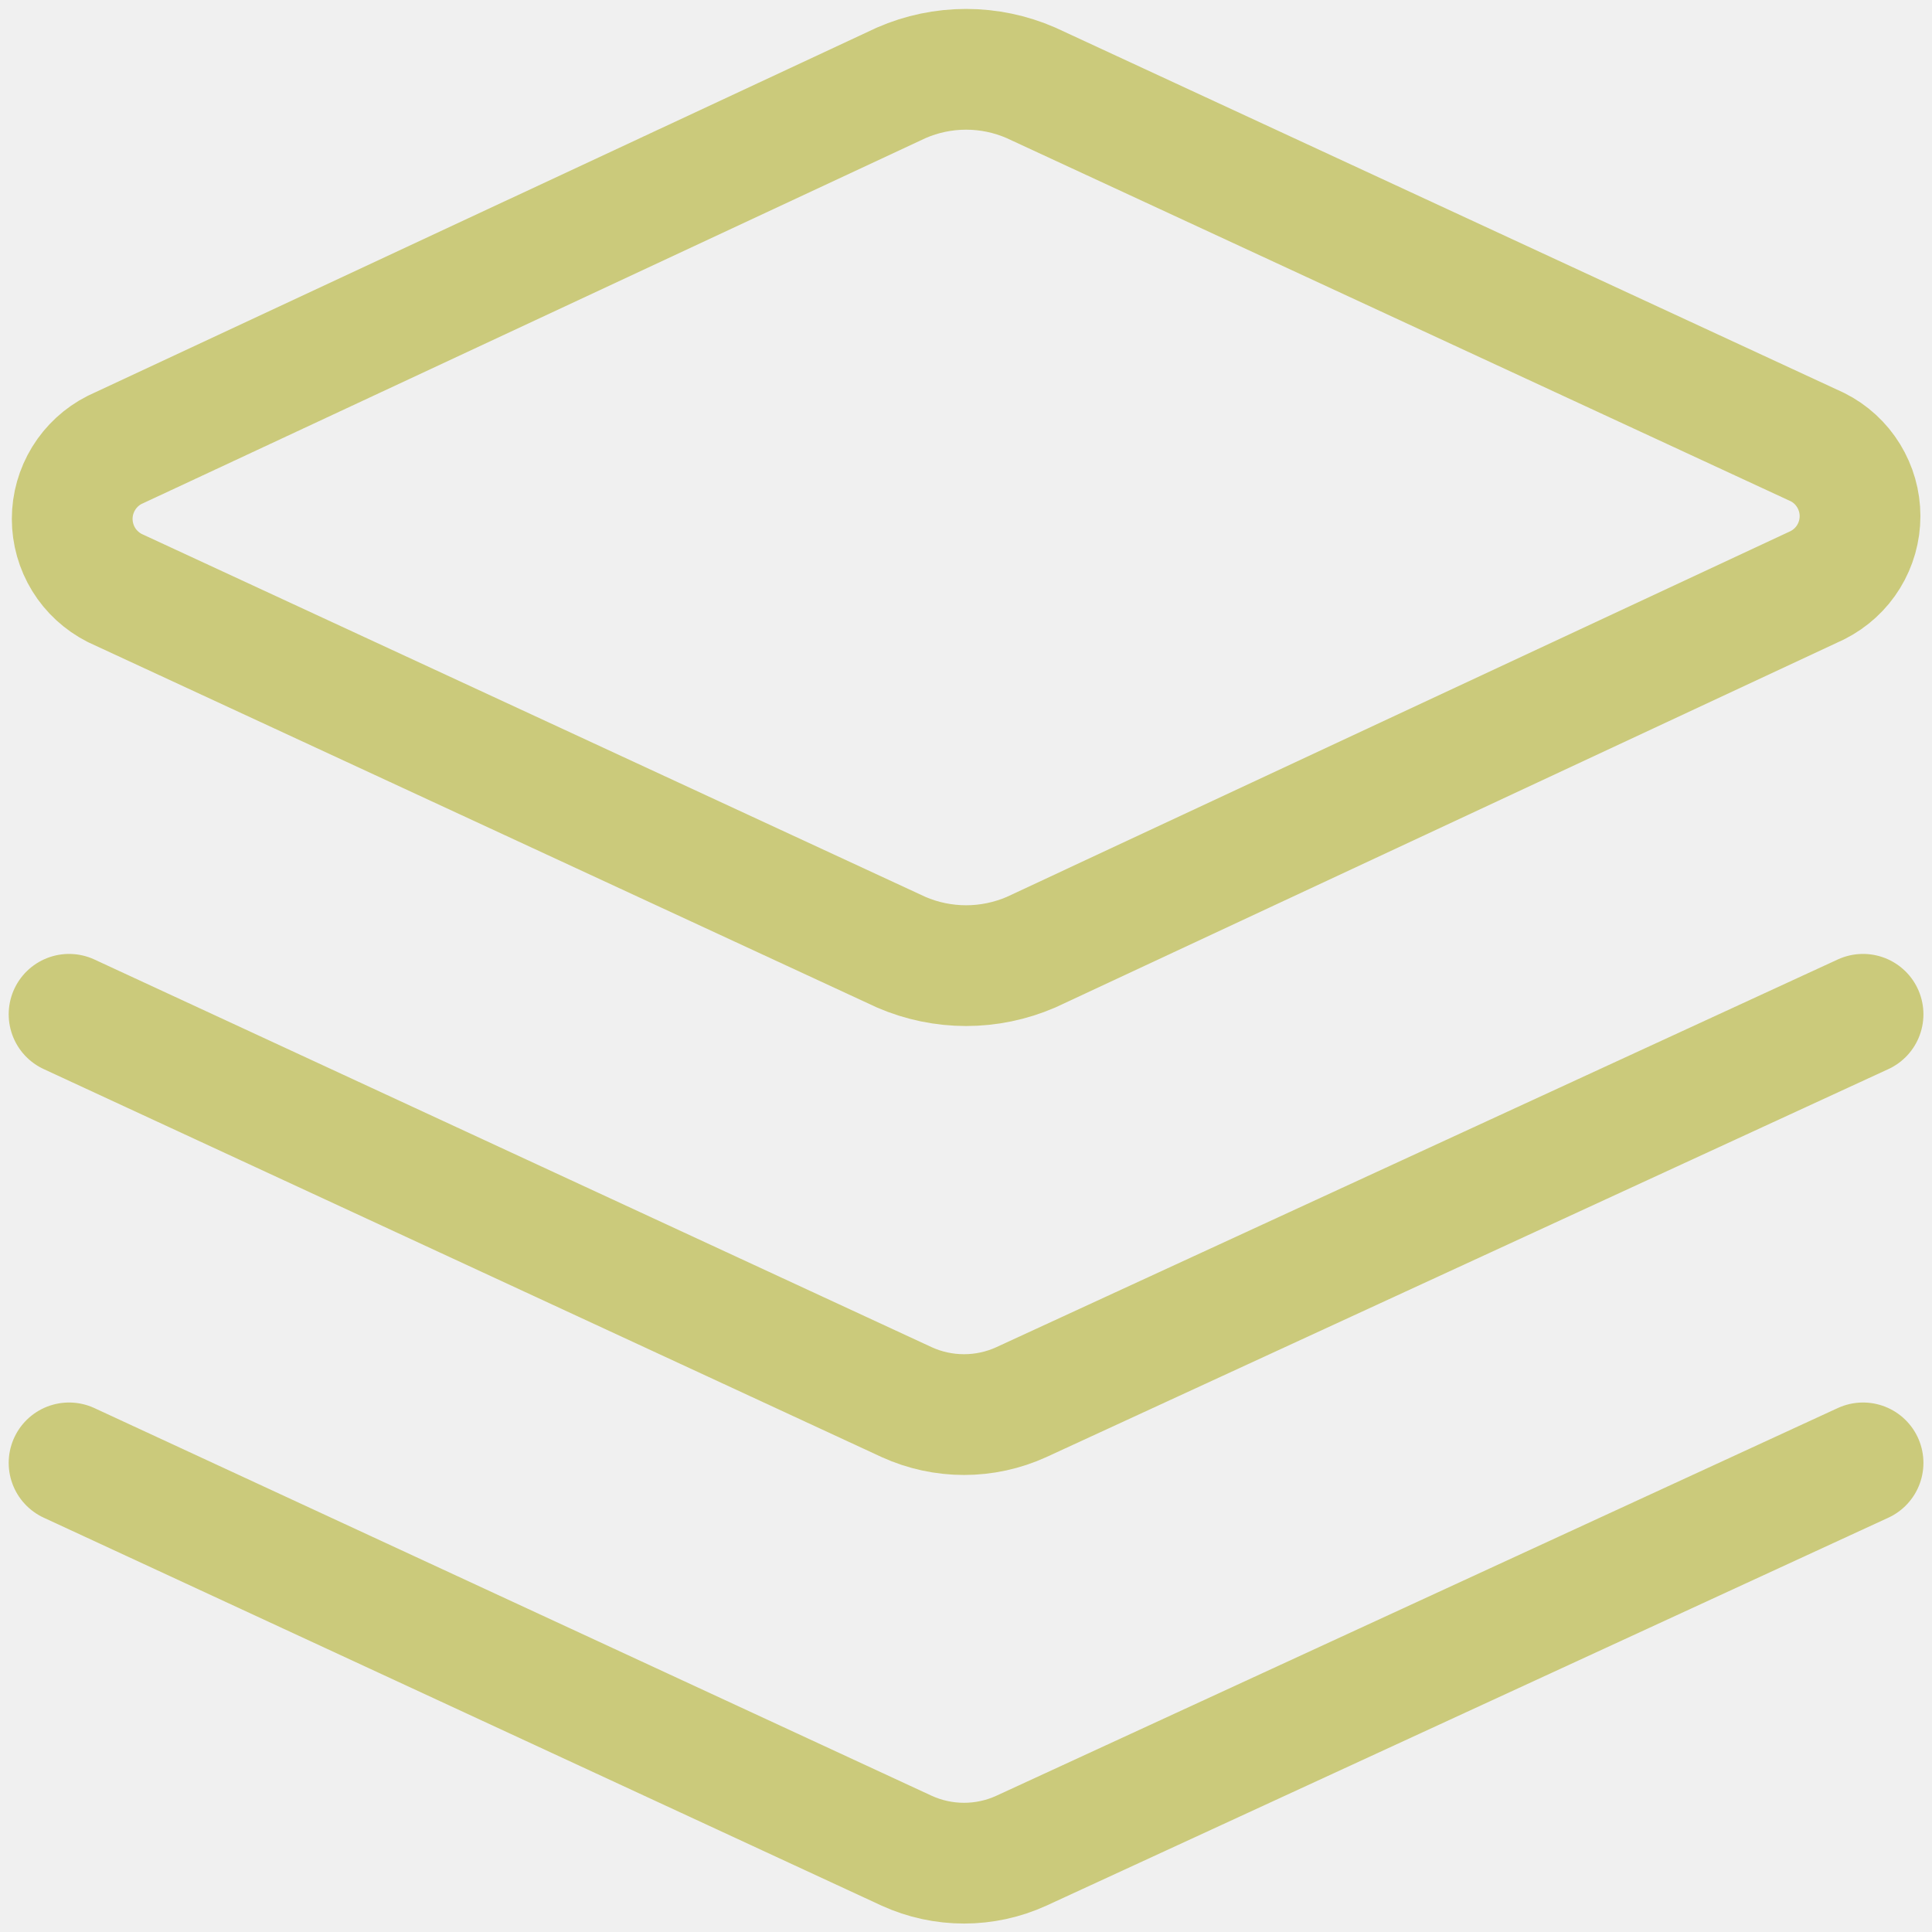
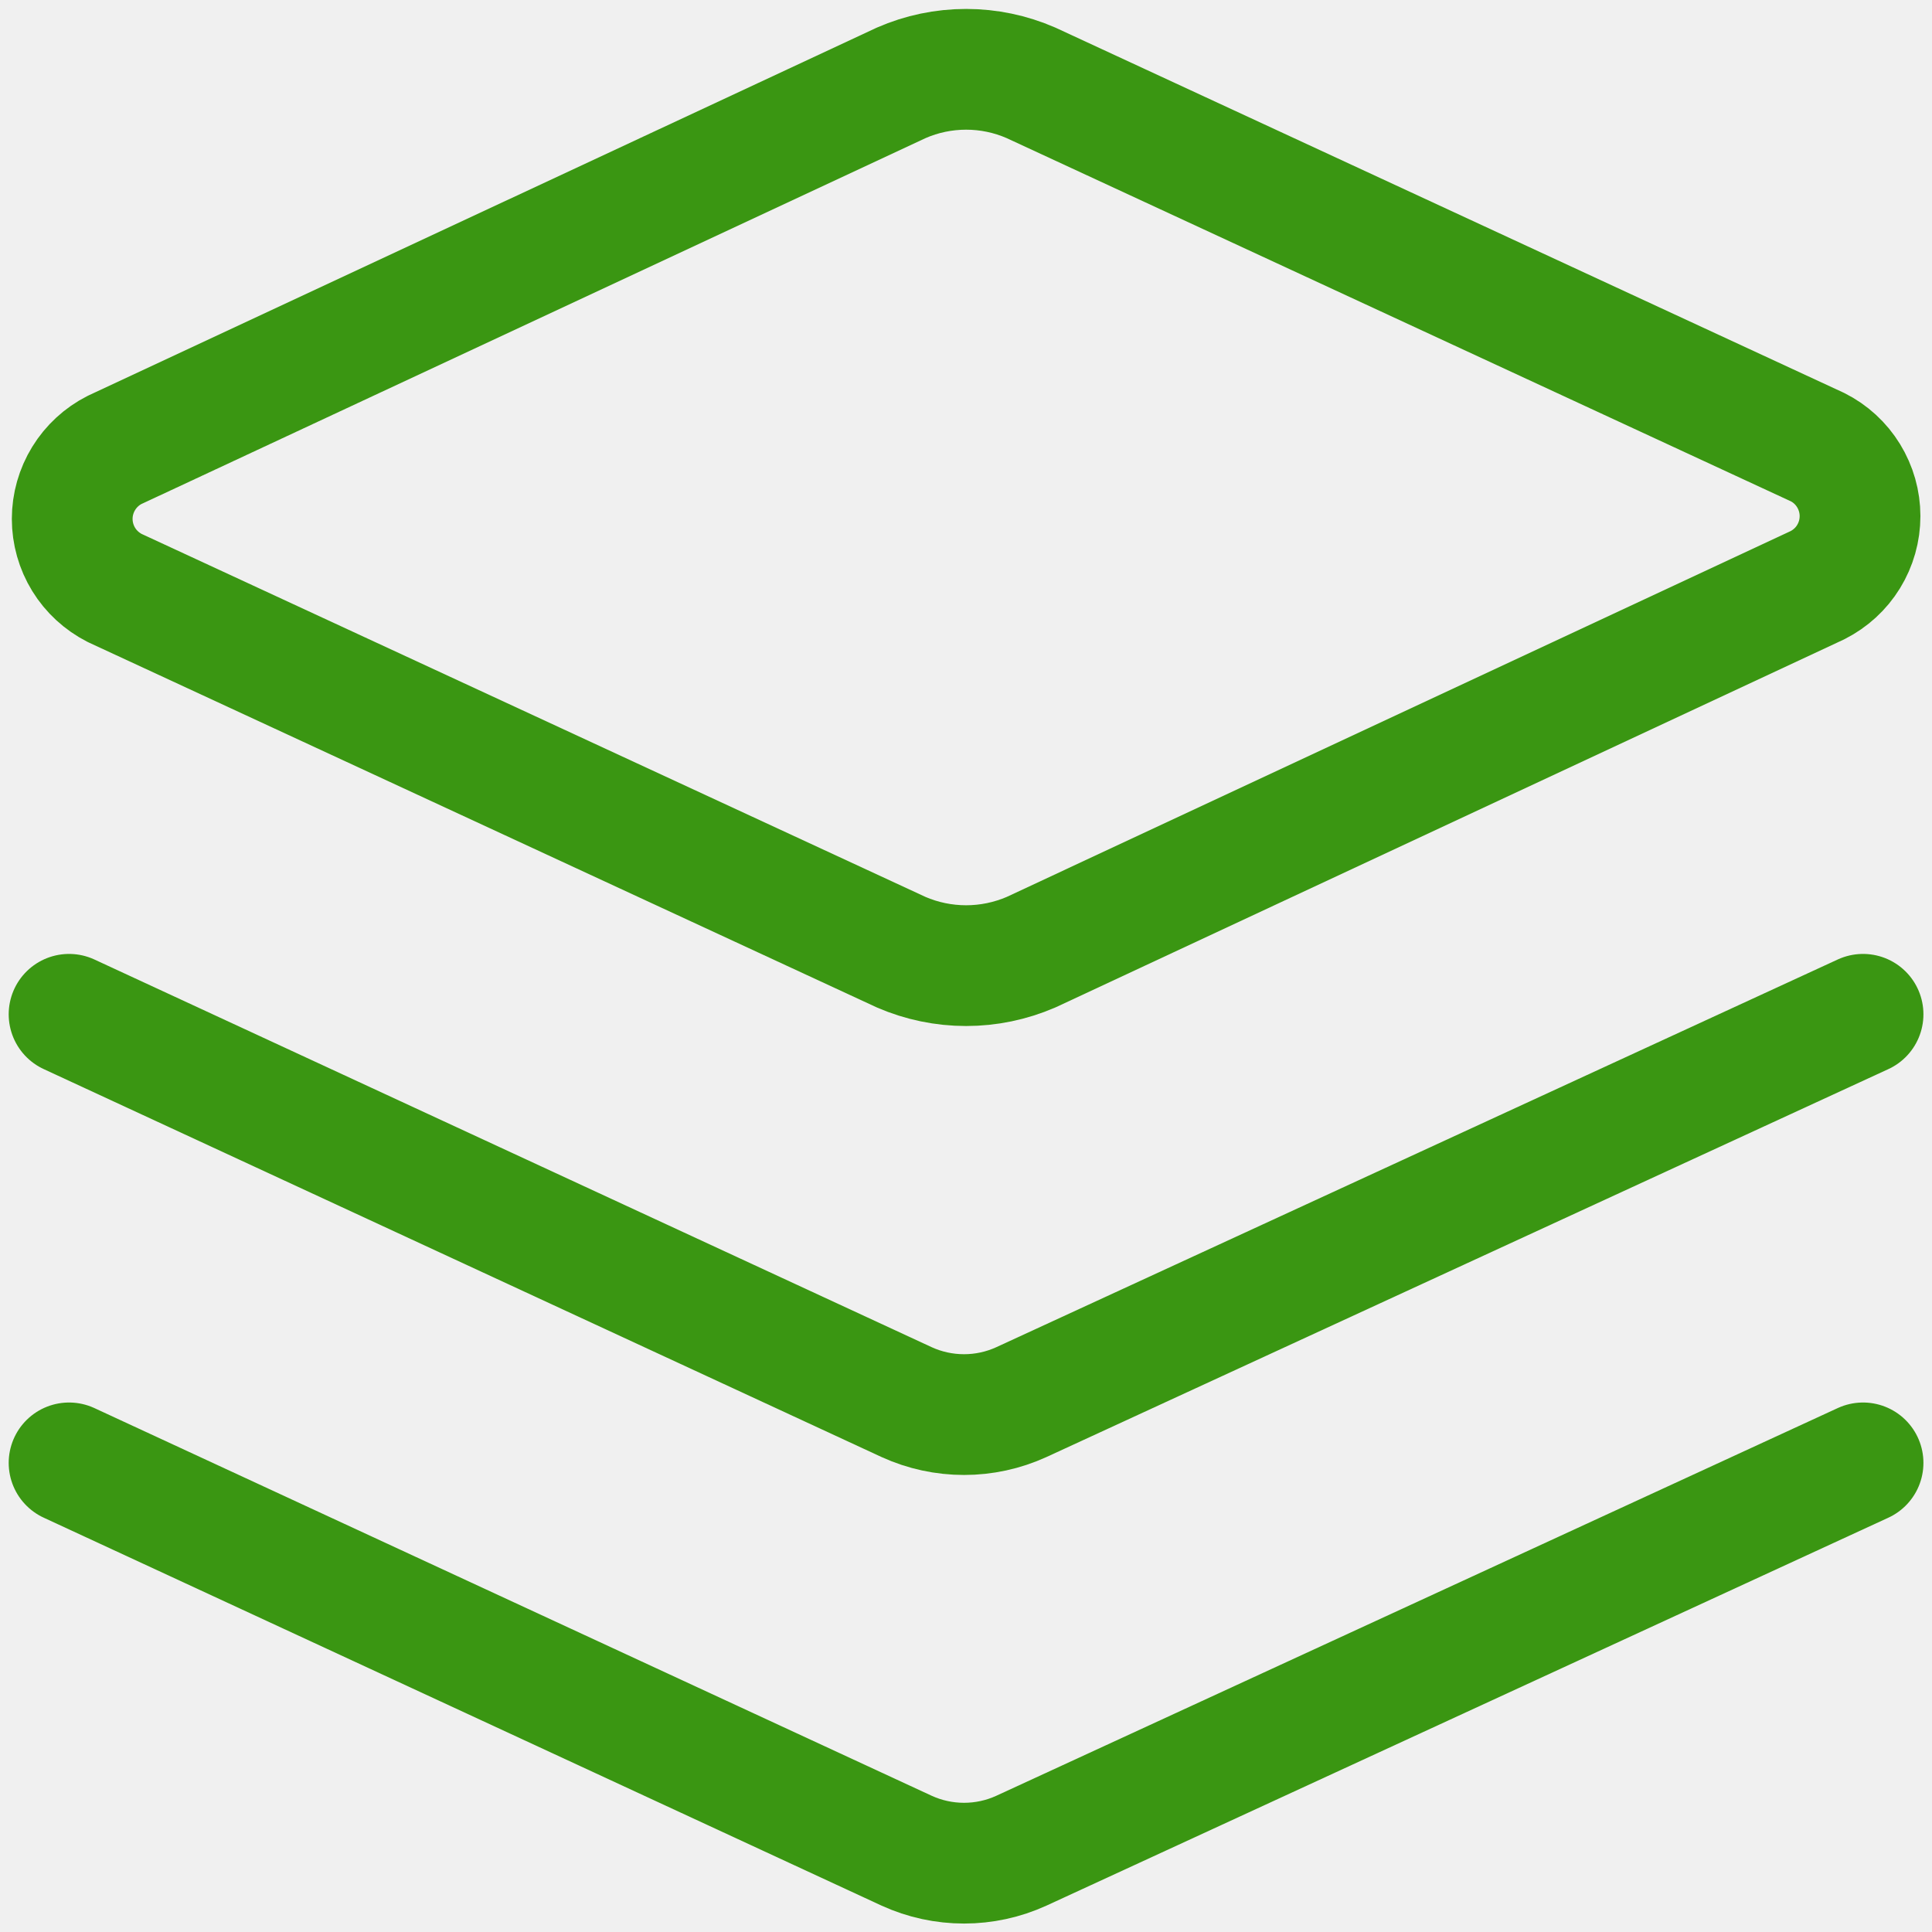
<svg xmlns="http://www.w3.org/2000/svg" width="16" height="16" viewBox="0 0 16 16" fill="none">
  <g clip-path="url(#clip0_641_271)">
-     <path d="M8.538 7.886C8.368 7.959 8.186 7.997 8.001 7.997C7.816 7.997 7.633 7.959 7.464 7.886L0.949 4.869C0.844 4.815 0.755 4.734 0.693 4.633C0.631 4.532 0.598 4.416 0.598 4.297C0.598 4.179 0.631 4.063 0.693 3.962C0.755 3.861 0.844 3.779 0.949 3.726L7.464 0.686C7.633 0.612 7.816 0.574 8.001 0.574C8.186 0.574 8.368 0.612 8.538 0.686L15.052 3.703C15.158 3.756 15.247 3.838 15.309 3.939C15.371 4.04 15.404 4.156 15.404 4.274C15.404 4.393 15.371 4.509 15.309 4.61C15.247 4.711 15.158 4.792 15.052 4.846L8.538 7.886Z" stroke="#CBCA7B" stroke-linecap="round" stroke-linejoin="round" />
-     <path d="M15.429 8.4L8.458 11.612C8.309 11.68 8.147 11.715 7.984 11.715C7.82 11.715 7.658 11.68 7.509 11.612L0.572 8.4" stroke="#CBCA7B" stroke-linecap="round" stroke-linejoin="round" />
-     <path d="M15.429 12.115L8.458 15.327C8.309 15.395 8.147 15.43 7.984 15.43C7.82 15.43 7.658 15.395 7.509 15.327L0.572 12.115" stroke="#CBCA7B" stroke-linecap="round" stroke-linejoin="round" />
+     <path d="M8.538 7.886C8.368 7.959 8.186 7.997 8.001 7.997C7.816 7.997 7.633 7.959 7.464 7.886L0.949 4.869C0.844 4.815 0.755 4.734 0.693 4.633C0.631 4.532 0.598 4.416 0.598 4.297C0.598 4.179 0.631 4.063 0.693 3.962C0.755 3.861 0.844 3.779 0.949 3.726L7.464 0.686C7.633 0.612 7.816 0.574 8.001 0.574C8.186 0.574 8.368 0.612 8.538 0.686L15.052 3.703C15.158 3.756 15.247 3.838 15.309 3.939C15.371 4.04 15.404 4.156 15.404 4.274C15.404 4.393 15.371 4.509 15.309 4.61C15.247 4.711 15.158 4.792 15.052 4.846L8.538 7.886Z" stroke="#3A9612" stroke-linecap="round" stroke-linejoin="round" />
+     <path d="M15.429 8.4L8.458 11.612C8.309 11.68 8.147 11.715 7.984 11.715C7.82 11.715 7.658 11.68 7.509 11.612L0.572 8.4" stroke="#3A9612" stroke-linecap="round" stroke-linejoin="round" />
+     <path d="M15.429 12.115L8.458 15.327C8.309 15.395 8.147 15.43 7.984 15.43C7.82 15.43 7.658 15.395 7.509 15.327L0.572 12.115" stroke="#3A9612" stroke-linecap="round" stroke-linejoin="round" />
  </g>
  <defs>
    <clipPath id="clip0_641_271">
      <rect width="16" height="16" fill="white" />
    </clipPath>
  </defs>
</svg>
